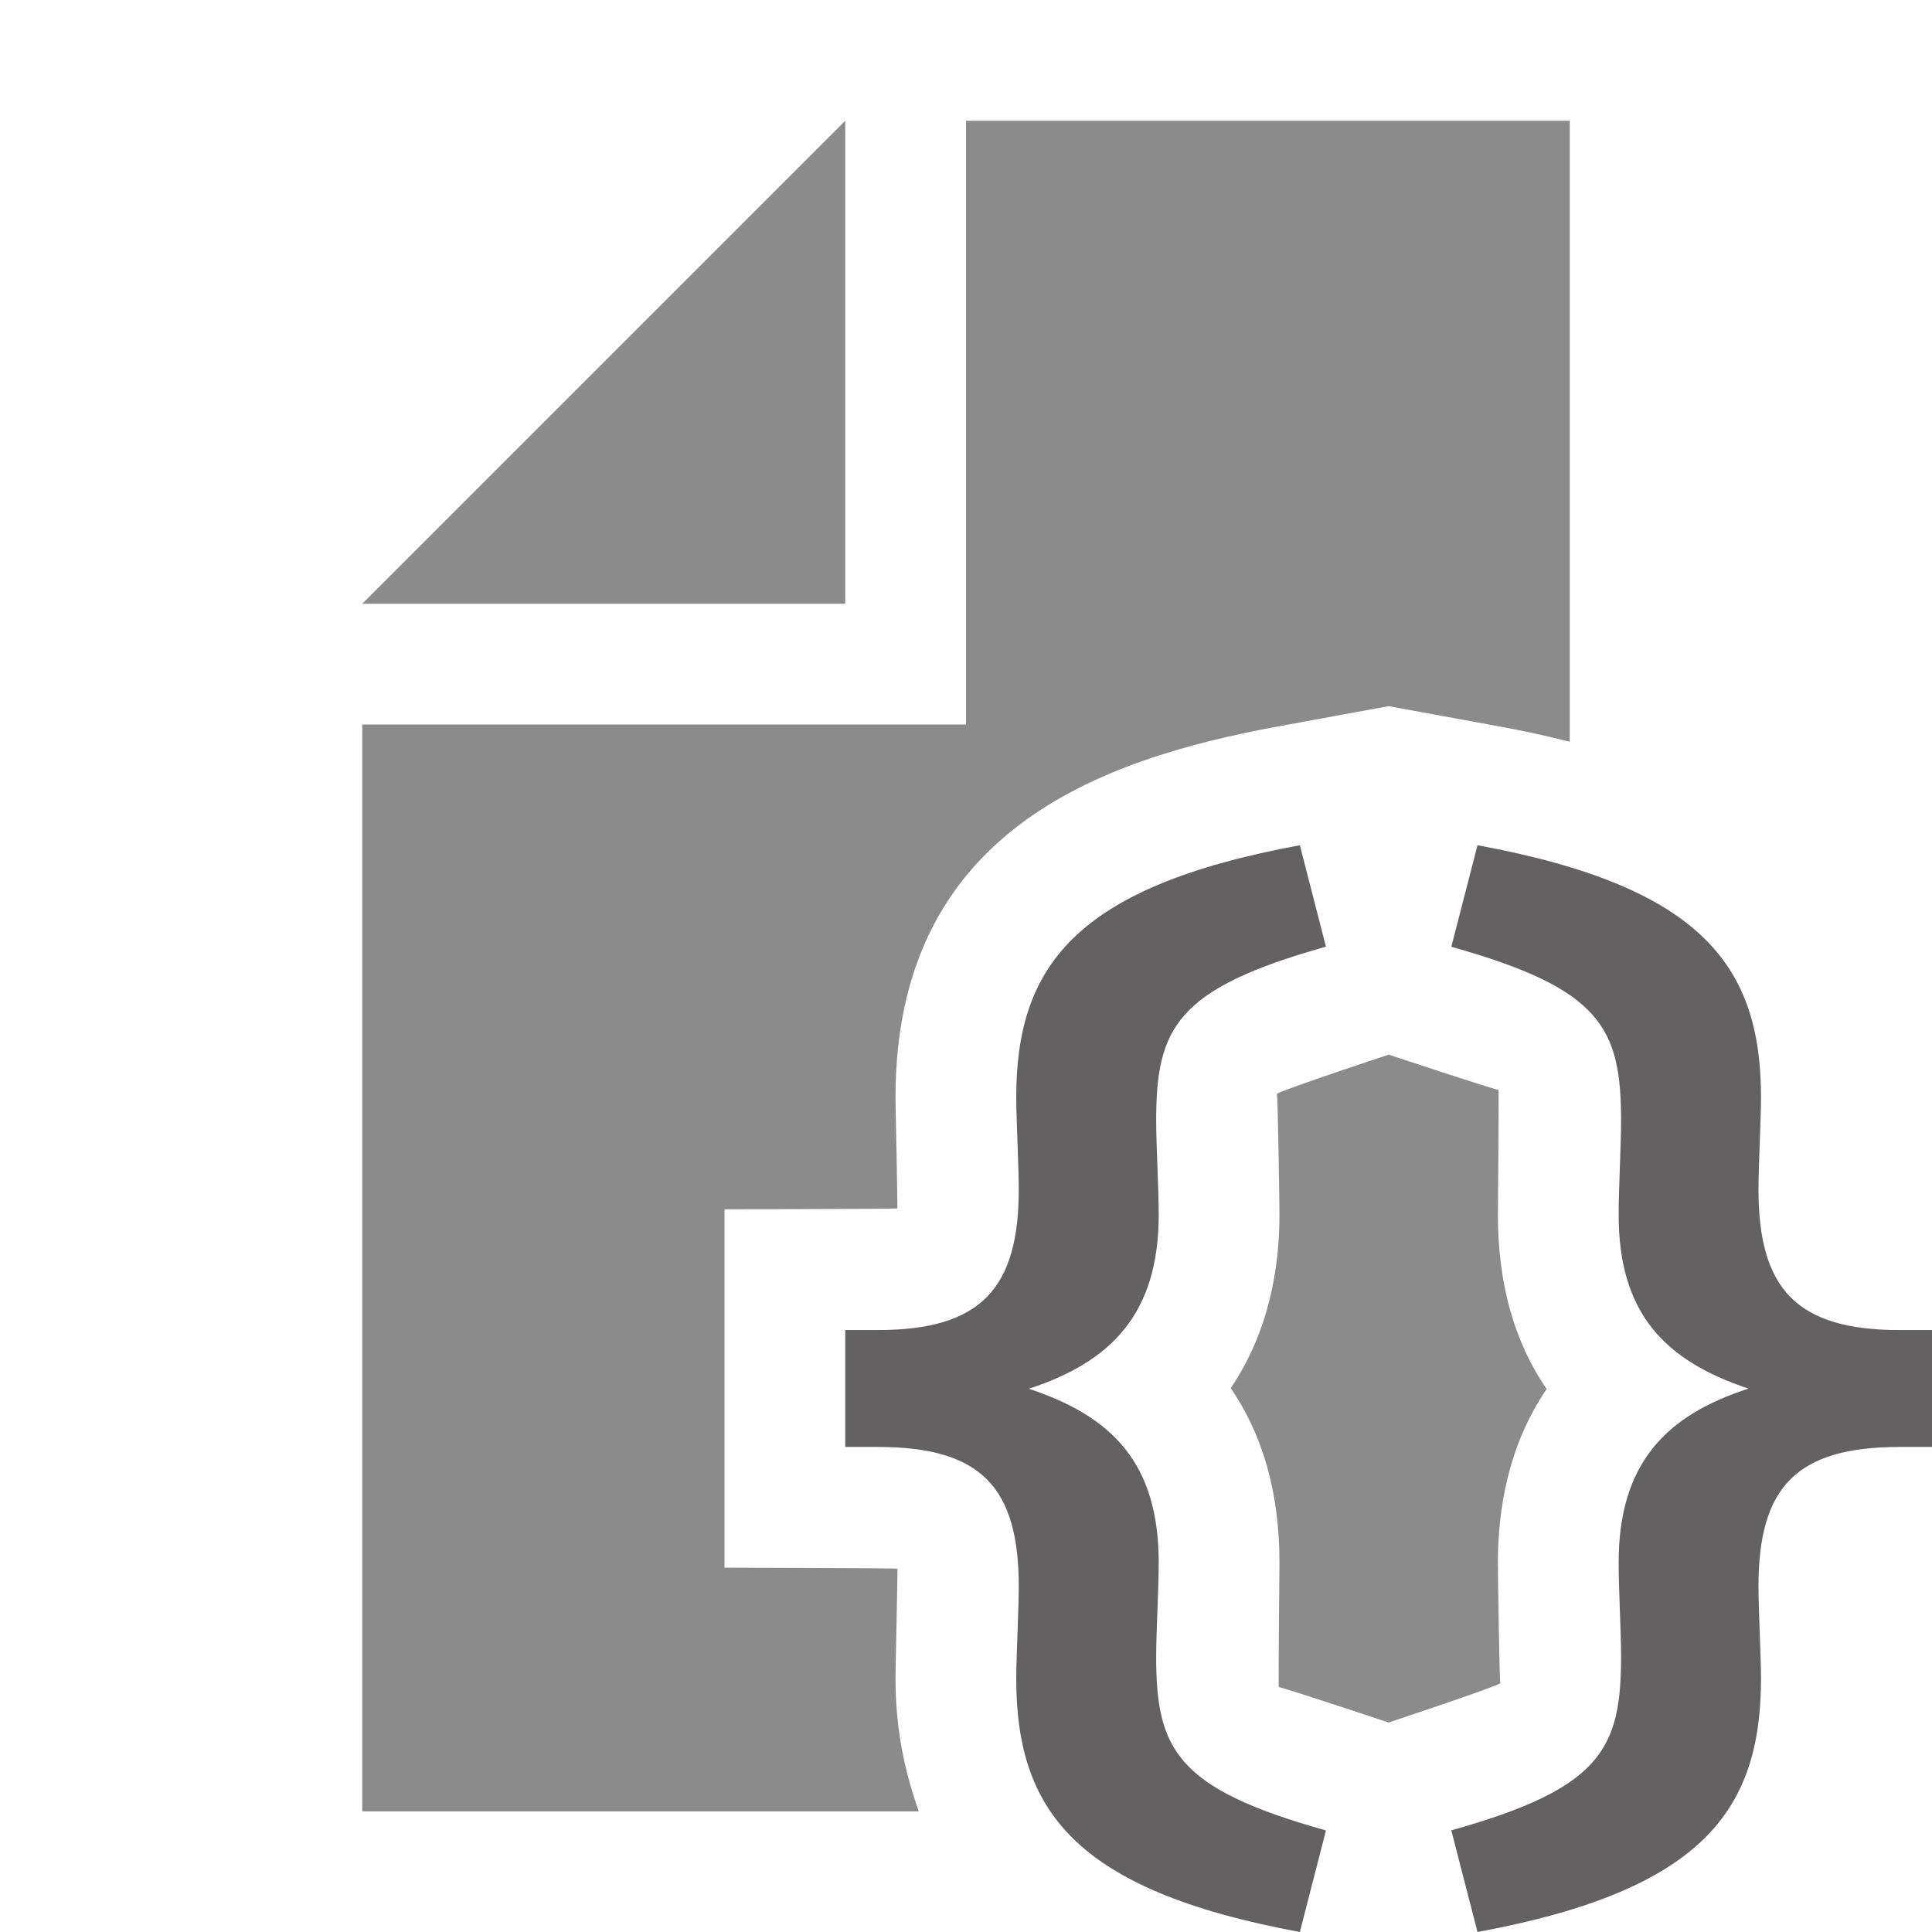
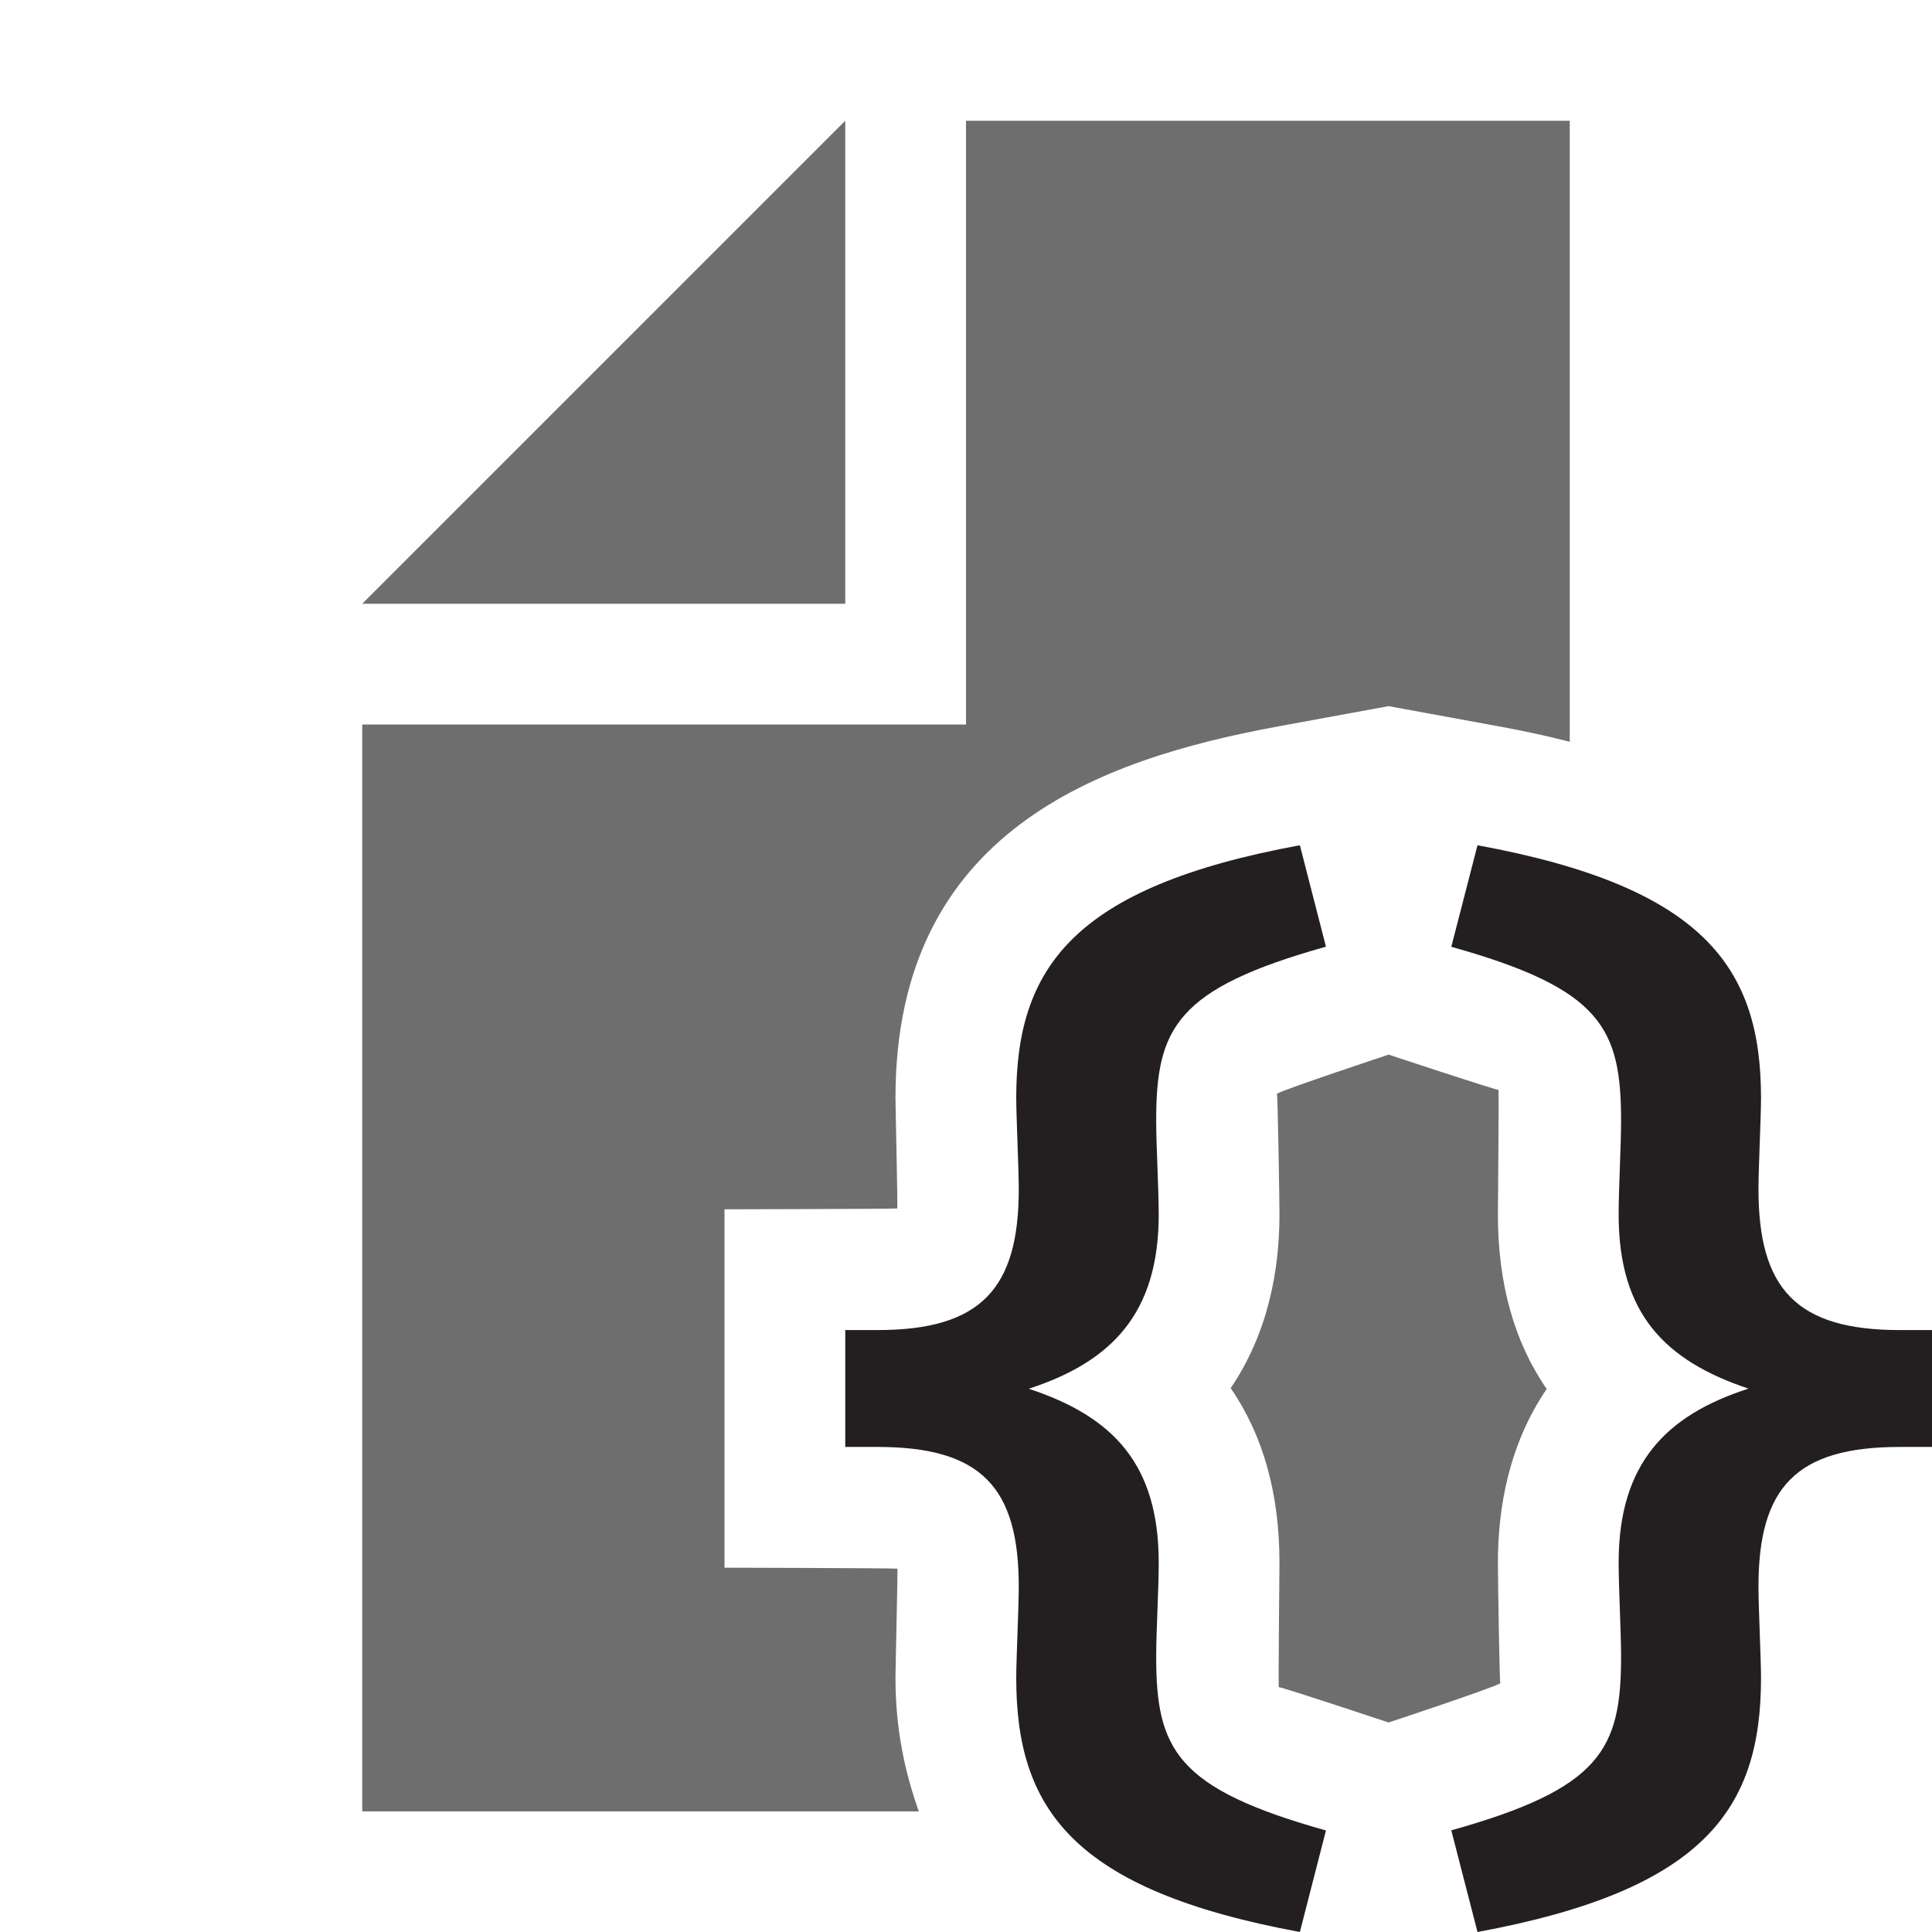
<svg xmlns="http://www.w3.org/2000/svg" width="16" height="16" viewBox="0 0 16 16">
  <g fill="none" fill-rule="evenodd">
-     <path fill="#231F20" fill-opacity=".7" d="M8.416 13.896C8.416 13.739 8.437 13.319 8.437 13.139 8.437 12.319 8.127 11.983 7.269 11.983L7 11.983 7 11.015 7.269 11.015C8.127 11.015 8.437 10.668 8.437 9.848 8.437 9.669 8.416 9.251 8.416 9.091 8.416 8.02 8.882 7.346 10.765 7L10.981 7.84C9.74 8.188 9.575 8.514 9.575 9.281 9.575 9.492 9.596 9.838 9.596 10.059 9.596 10.88 9.203 11.278 8.52 11.501 9.213 11.73 9.596 12.12 9.596 12.941 9.596 13.162 9.575 13.508 9.575 13.719 9.575 14.486 9.74 14.812 10.981 15.159L10.765 16C8.882 15.652 8.416 14.979 8.416 13.896M12.019 15.158C13.26 14.811 13.425 14.485 13.425 13.719 13.425 13.508 13.405 13.161 13.405 12.94 13.405 12.12 13.797 11.72 14.48 11.5 13.788 11.268 13.405 10.88 13.405 10.059 13.405 9.839 13.425 9.492 13.425 9.281 13.425 8.513 13.26 8.188 12.019 7.841L12.236 7C14.119 7.346 14.584 8.019 14.584 9.092 14.584 9.25 14.563 9.67 14.563 9.848 14.563 10.669 14.873 11.015 15.732 11.015L16 11.015 16 11.983 15.732 11.983C14.873 11.983 14.563 12.319 14.563 13.139 14.563 13.318 14.584 13.739 14.584 13.896 14.584 14.979 14.119 15.652 12.236 16L12.019 15.158z" />
-     <polygon fill="#6E6E6E" fill-opacity=".8" points="7 1 3 5 7 5" />
-     <path fill="#6E6E6E" fill-opacity=".8" d="M10.596,12.94 C10.596,13.062 10.585,13.95 10.591,13.975 C10.591,13.974 10.593,13.973 10.593,13.973 C10.623,13.973 11.5,14.265 11.5,14.265 C11.5,14.265 12.372,13.976 12.425,13.94 C12.418,13.927 12.405,13.062 12.405,12.94 C12.405,12.491 12.494,11.965 12.809,11.503 C12.54,11.113 12.405,10.63 12.405,10.059 C12.405,9.937 12.415,9.049 12.409,9.024 C12.409,9.025 12.408,9.025 12.408,9.025 C12.377,9.025 11.5,8.734 11.5,8.734 C11.5,8.734 10.628,9.023 10.575,9.058 C10.582,9.072 10.596,9.937 10.596,10.059 C10.596,10.508 10.506,11.033 10.192,11.496 C10.46,11.885 10.596,12.368 10.596,12.94" />
-     <path fill="#6E6E6E" fill-opacity=".8" d="M7.416,13.896 C7.416,13.812 7.435,13.028 7.432,12.991 C7.392,12.986 6,12.983 6,12.983 L6,10.015 C6,10.015 7.391,10.012 7.431,10.008 C7.435,9.969 7.416,9.177 7.416,9.091 C7.416,6.883 9.108,6.288 10.584,6.016 L11.5,5.848 L12.416,6.016 C12.608,6.051 12.805,6.093 13,6.143 L13,1 L8,1 L8,6 L3,6 L3,15.001 L7.609,15.001 C7.496,14.681 7.416,14.329 7.416,13.896" />
+     <path fill="#231F20" d="M8.416 13.896C8.416 13.739 8.437 13.319 8.437 13.139 8.437 12.319 8.127 11.983 7.269 11.983L7 11.983 7 11.015 7.269 11.015C8.127 11.015 8.437 10.668 8.437 9.848 8.437 9.669 8.416 9.251 8.416 9.091 8.416 8.02 8.882 7.346 10.765 7L10.981 7.84C9.74 8.188 9.575 8.514 9.575 9.281 9.575 9.492 9.596 9.838 9.596 10.059 9.596 10.88 9.203 11.278 8.52 11.501 9.213 11.73 9.596 12.12 9.596 12.941 9.596 13.162 9.575 13.508 9.575 13.719 9.575 14.486 9.74 14.812 10.981 15.159L10.765 16C8.882 15.652 8.416 14.979 8.416 13.896M12.019 15.158C13.26 14.811 13.425 14.485 13.425 13.719 13.425 13.508 13.405 13.161 13.405 12.94 13.405 12.12 13.797 11.72 14.48 11.5 13.788 11.268 13.405 10.88 13.405 10.059 13.405 9.839 13.425 9.492 13.425 9.281 13.425 8.513 13.26 8.188 12.019 7.841L12.236 7C14.119 7.346 14.584 8.019 14.584 9.092 14.584 9.25 14.563 9.67 14.563 9.848 14.563 10.669 14.873 11.015 15.732 11.015L16 11.015 16 11.983 15.732 11.983C14.873 11.983 14.563 12.319 14.563 13.139 14.563 13.318 14.584 13.739 14.584 13.896 14.584 14.979 14.119 15.652 12.236 16L12.019 15.158z" />
+     <polygon fill="#6E6E6E" points="7 1 3 5 7 5" />
+     <path fill="#6E6E6E" d="M10.596,12.94 C10.596,13.062 10.585,13.95 10.591,13.975 C10.591,13.974 10.593,13.973 10.593,13.973 C10.623,13.973 11.5,14.265 11.5,14.265 C11.5,14.265 12.372,13.976 12.425,13.94 C12.418,13.927 12.405,13.062 12.405,12.94 C12.405,12.491 12.494,11.965 12.809,11.503 C12.54,11.113 12.405,10.63 12.405,10.059 C12.405,9.937 12.415,9.049 12.409,9.024 C12.409,9.025 12.408,9.025 12.408,9.025 C12.377,9.025 11.5,8.734 11.5,8.734 C11.5,8.734 10.628,9.023 10.575,9.058 C10.582,9.072 10.596,9.937 10.596,10.059 C10.596,10.508 10.506,11.033 10.192,11.496 C10.46,11.885 10.596,12.368 10.596,12.94" />
+     <path fill="#6E6E6E" d="M7.416,13.896 C7.416,13.812 7.435,13.028 7.432,12.991 C7.392,12.986 6,12.983 6,12.983 L6,10.015 C6,10.015 7.391,10.012 7.431,10.008 C7.435,9.969 7.416,9.177 7.416,9.091 C7.416,6.883 9.108,6.288 10.584,6.016 L11.5,5.848 L12.416,6.016 C12.608,6.051 12.805,6.093 13,6.143 L13,1 L8,1 L8,6 L3,6 L3,15.001 L7.609,15.001 C7.496,14.681 7.416,14.329 7.416,13.896" />
  </g>
</svg>
